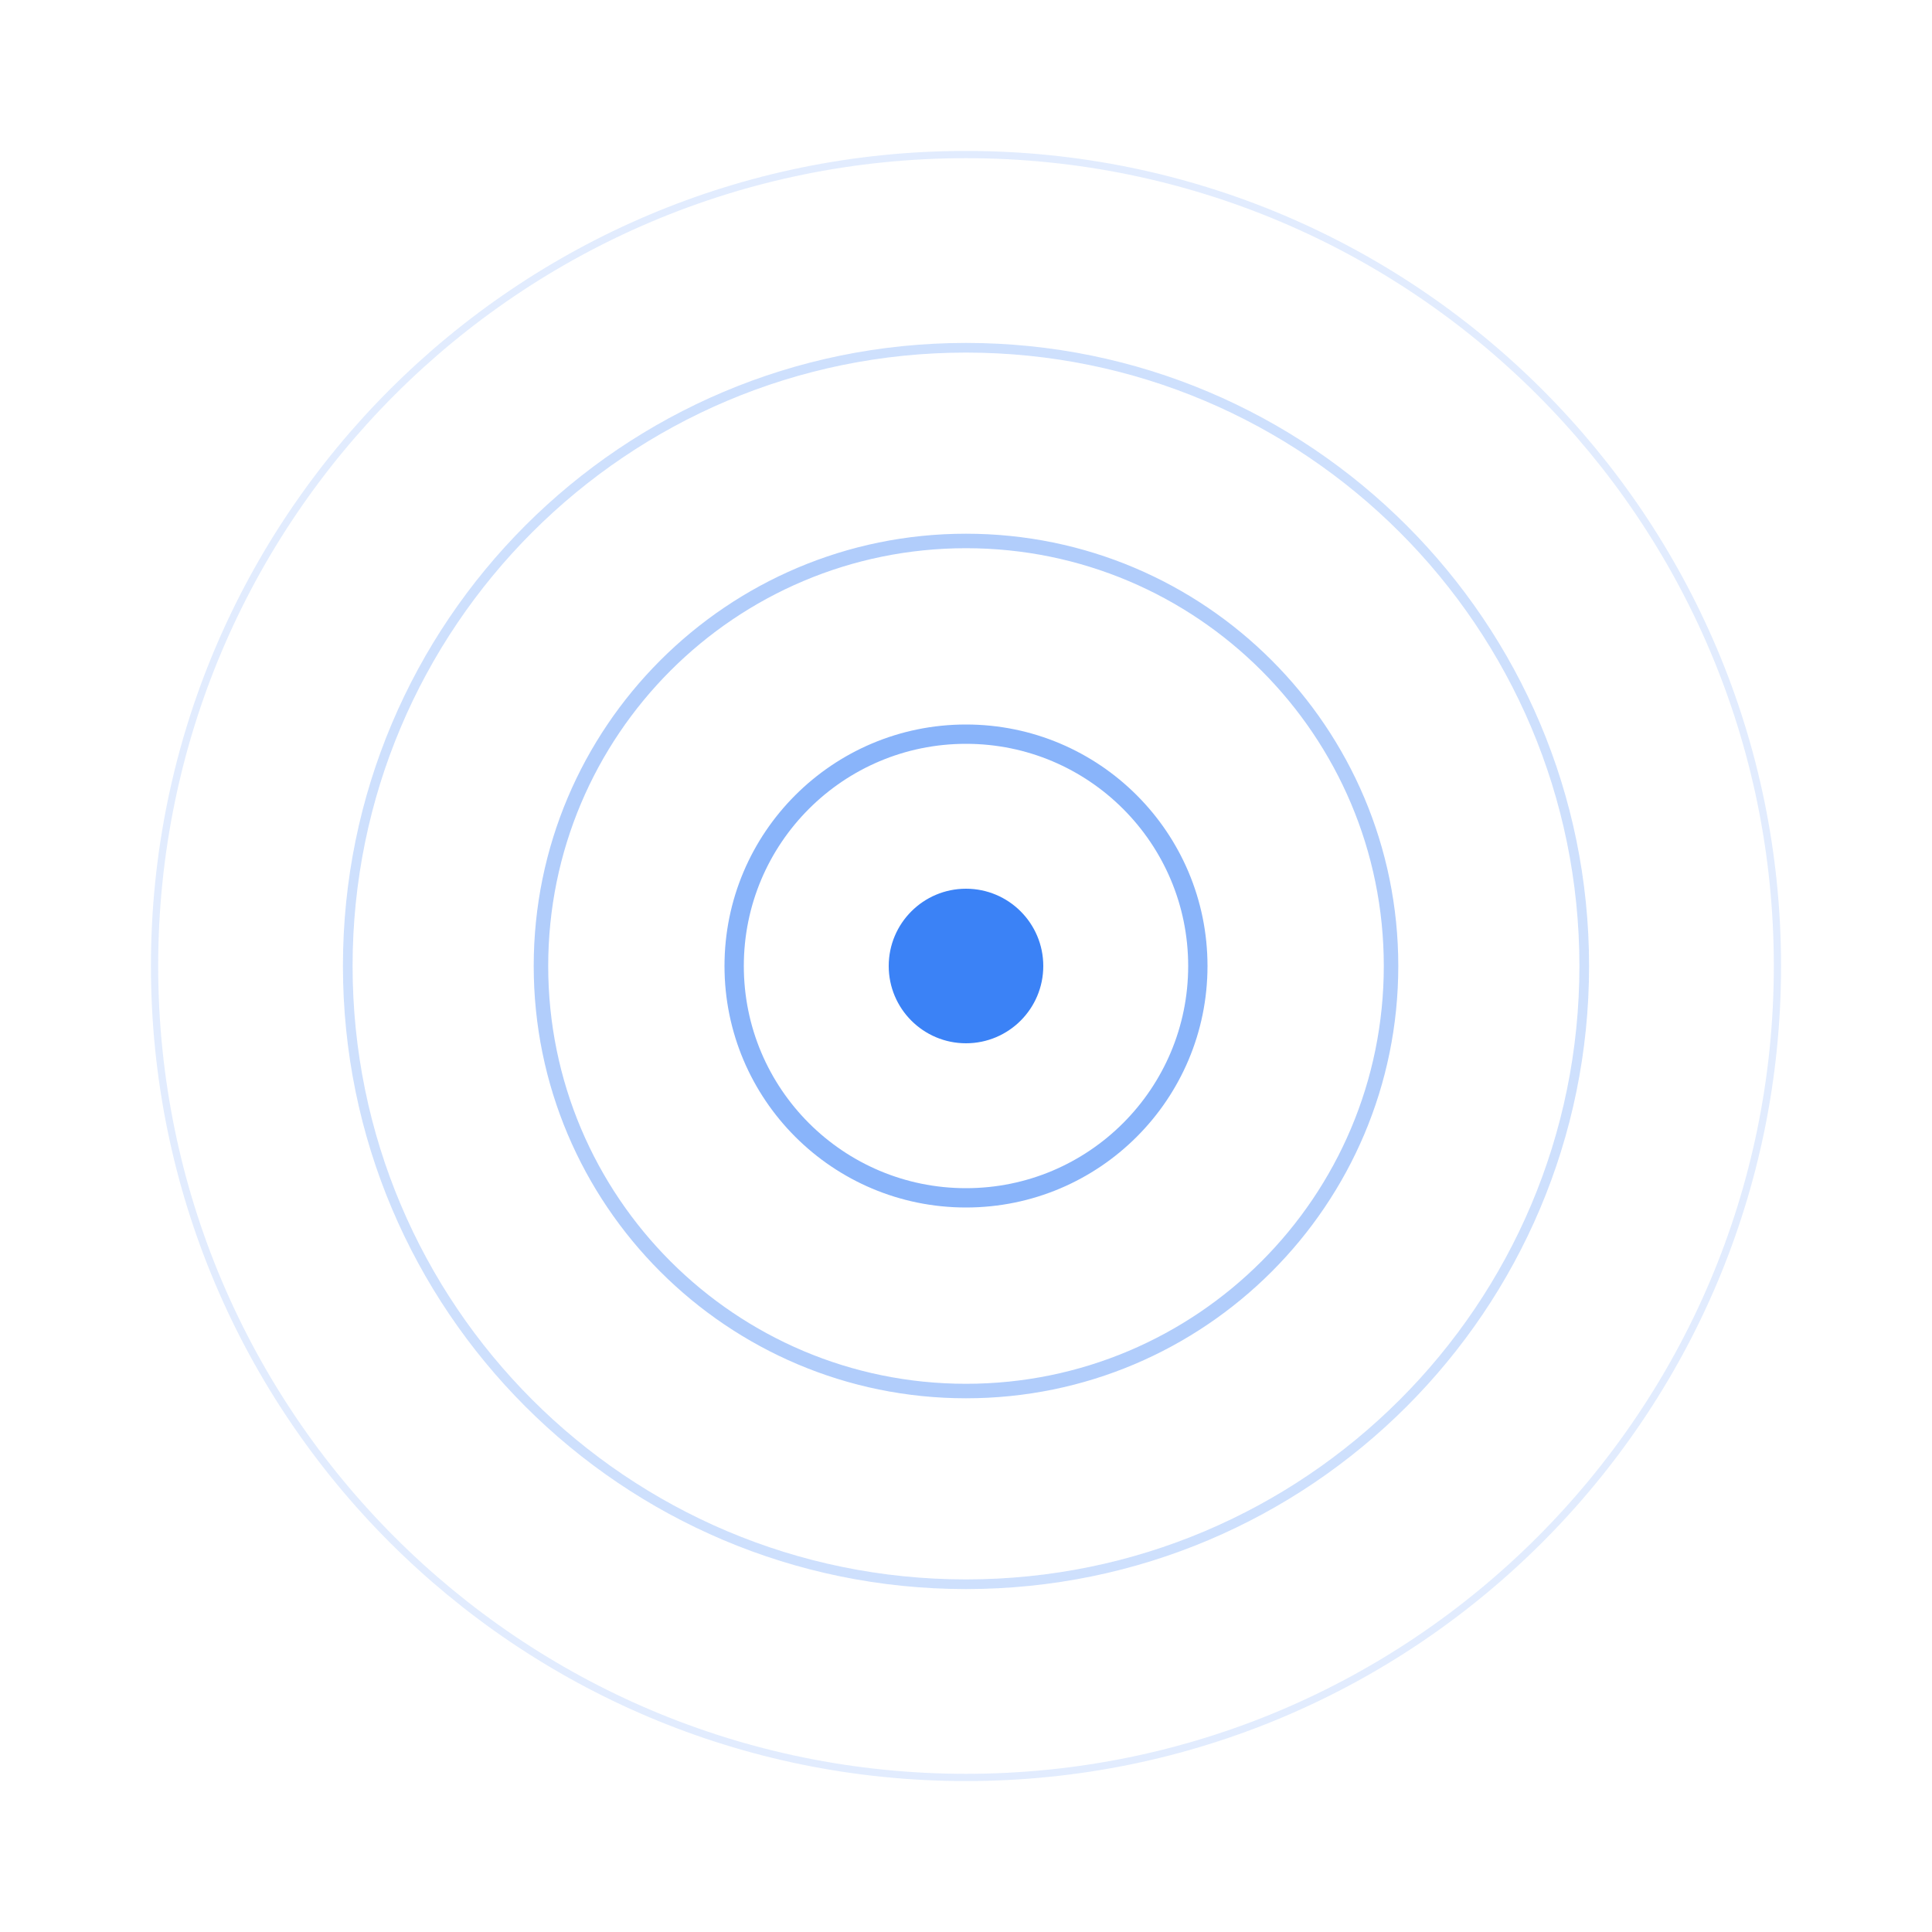
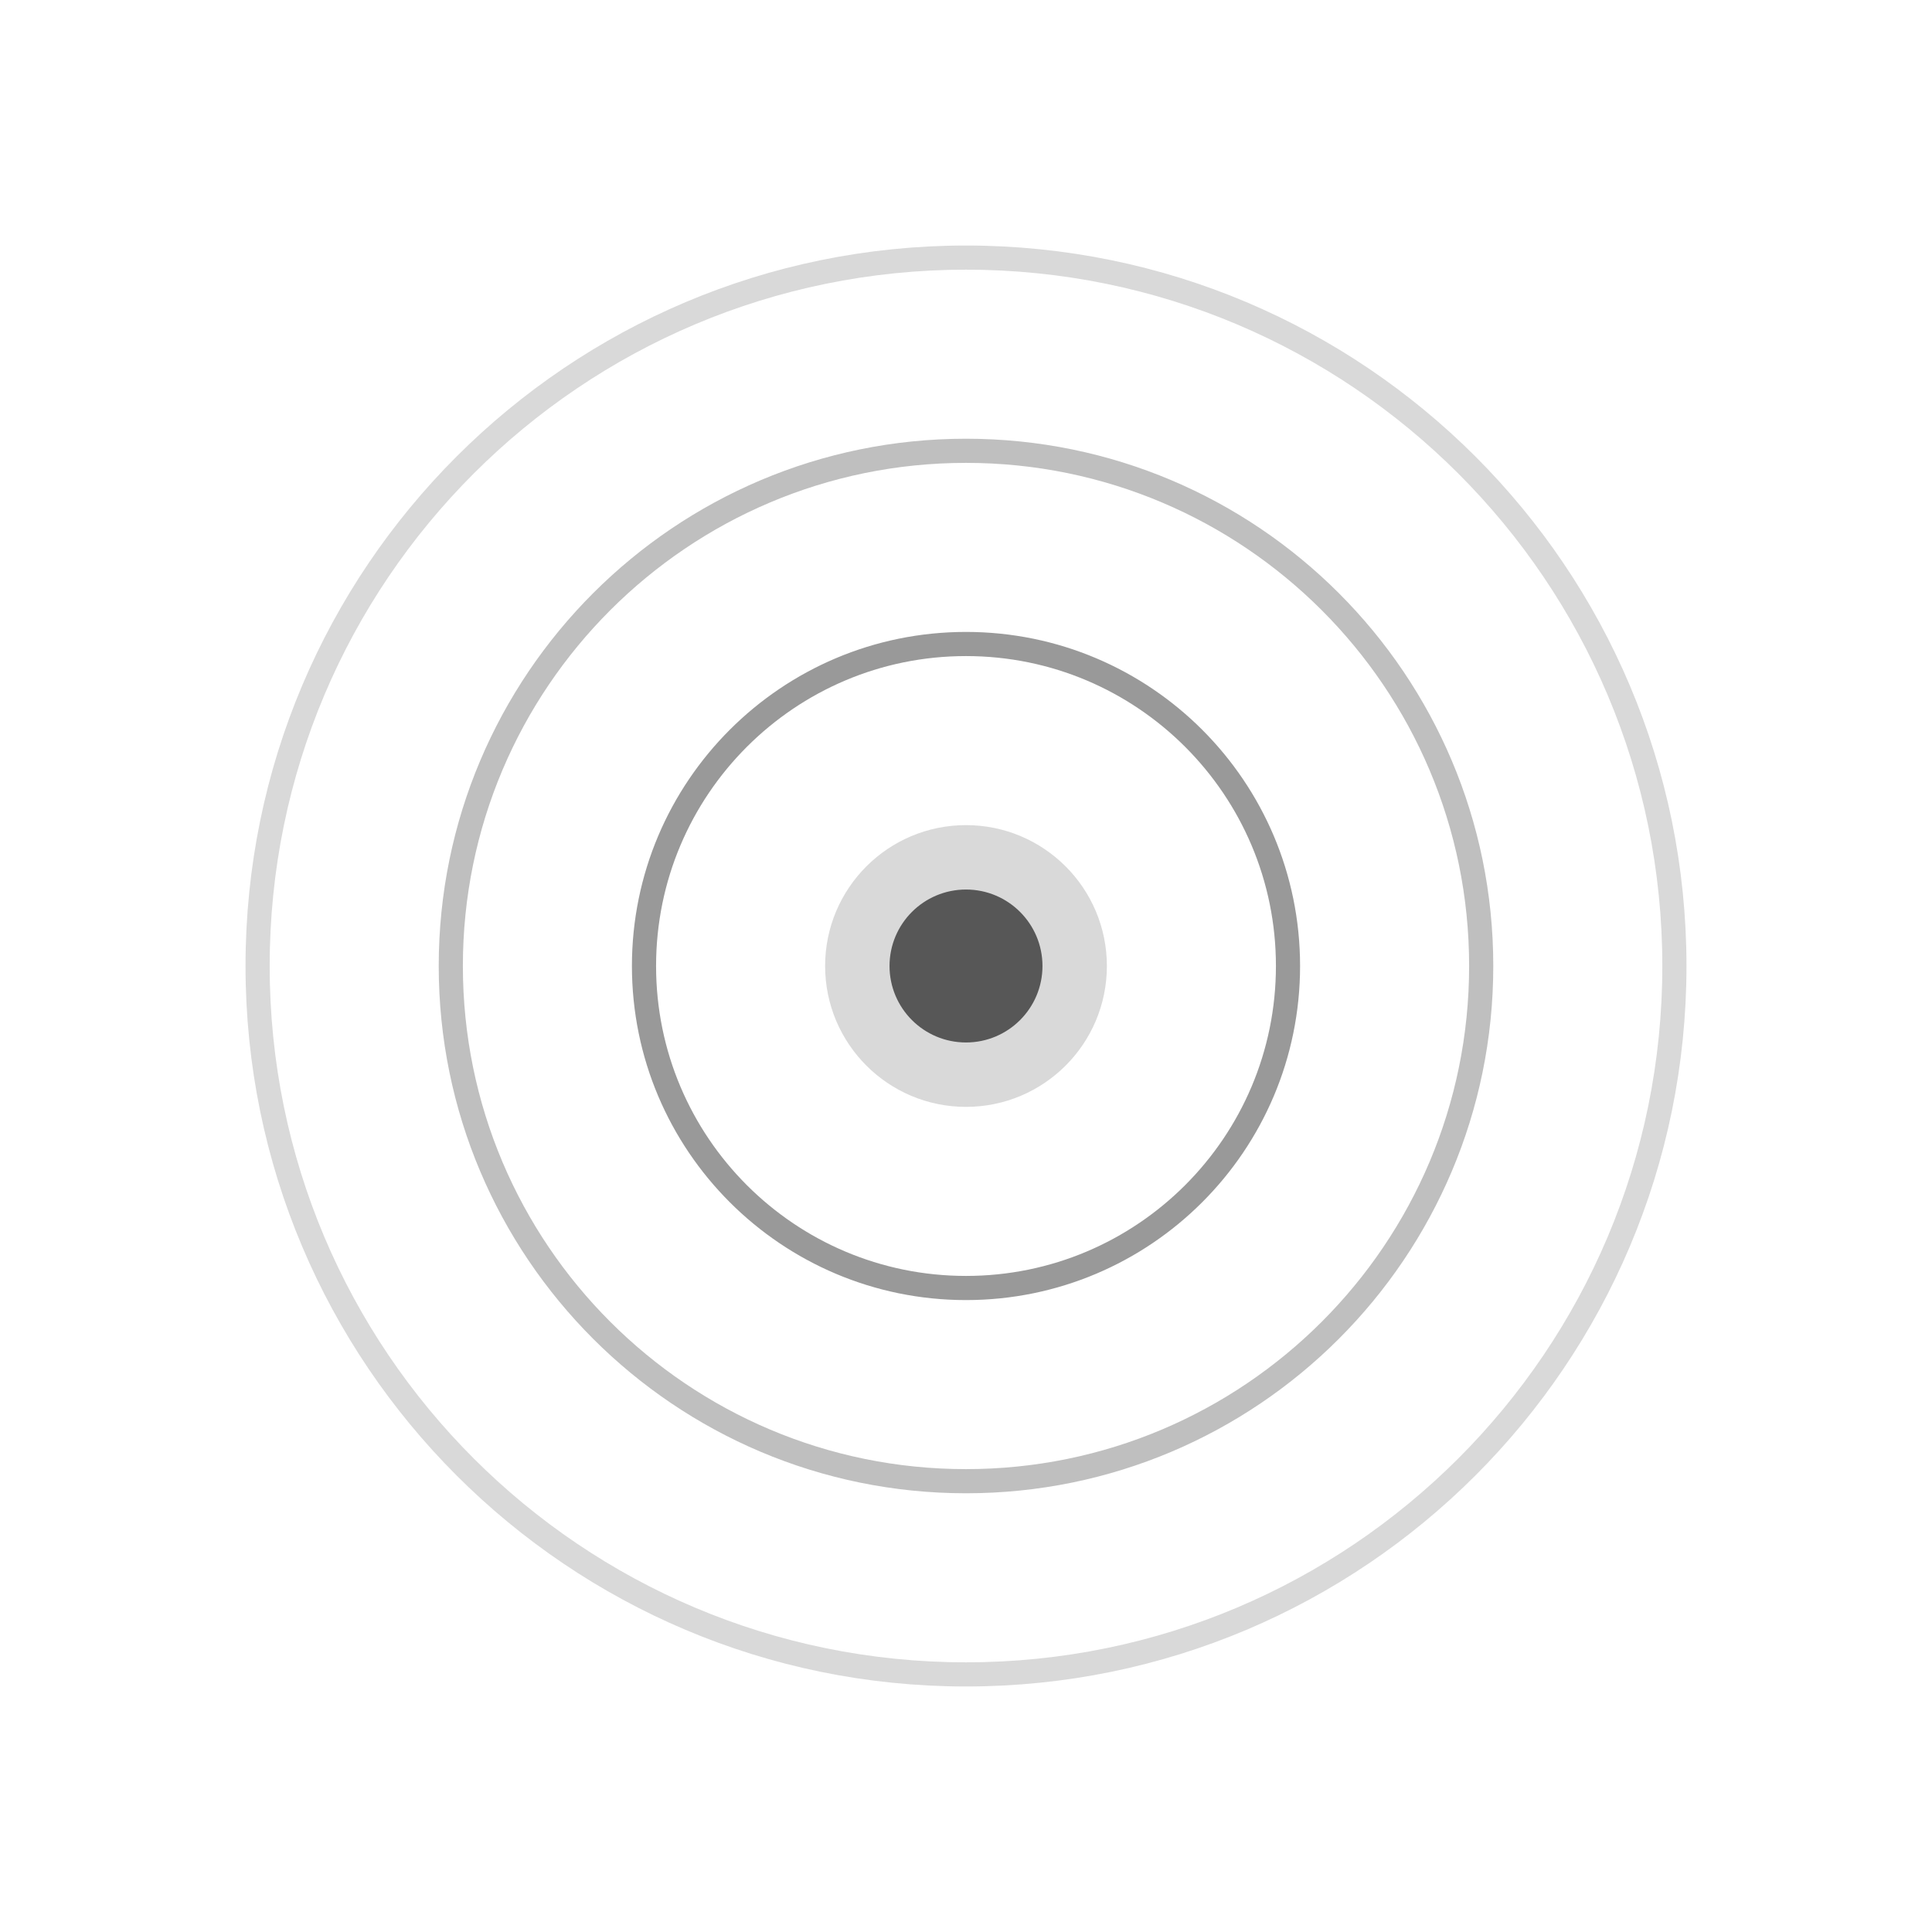
- <svg xmlns="http://www.w3.org/2000/svg" viewBox="0 0 200 200" fill="none">
-   <circle cx="100" cy="100" r="8" fill="#3B82F6" />
-   <circle cx="100" cy="100" r="24" stroke="#3B82F6" stroke-width="2" fill="none" opacity="0.6" />
-   <circle cx="100" cy="100" r="44" stroke="#3B82F6" stroke-width="1.5" fill="none" opacity="0.4" />
-   <circle cx="100" cy="100" r="64" stroke="#3B82F6" stroke-width="1" fill="none" opacity="0.25" />
-   <circle cx="100" cy="100" r="84" stroke="#3B82F6" stroke-width="0.75" fill="none" opacity="0.15" />
+ <svg xmlns="http://www.w3.org/2000/svg" viewBox="0 0 120 120" fill="none" stroke="currentColor" stroke-width="1.5" stroke-linecap="round" stroke-linejoin="round">
+   <circle cx="60" cy="60" r="8" fill="currentColor" opacity="0.15" />
+   <circle cx="60" cy="60" r="20" opacity="0.4" />
+   <circle cx="60" cy="60" r="32" opacity="0.25" />
+   <circle cx="60" cy="60" r="44" opacity="0.15" />
+   <circle cx="60" cy="60" r="4" fill="currentColor" opacity="0.6" />
</svg>
